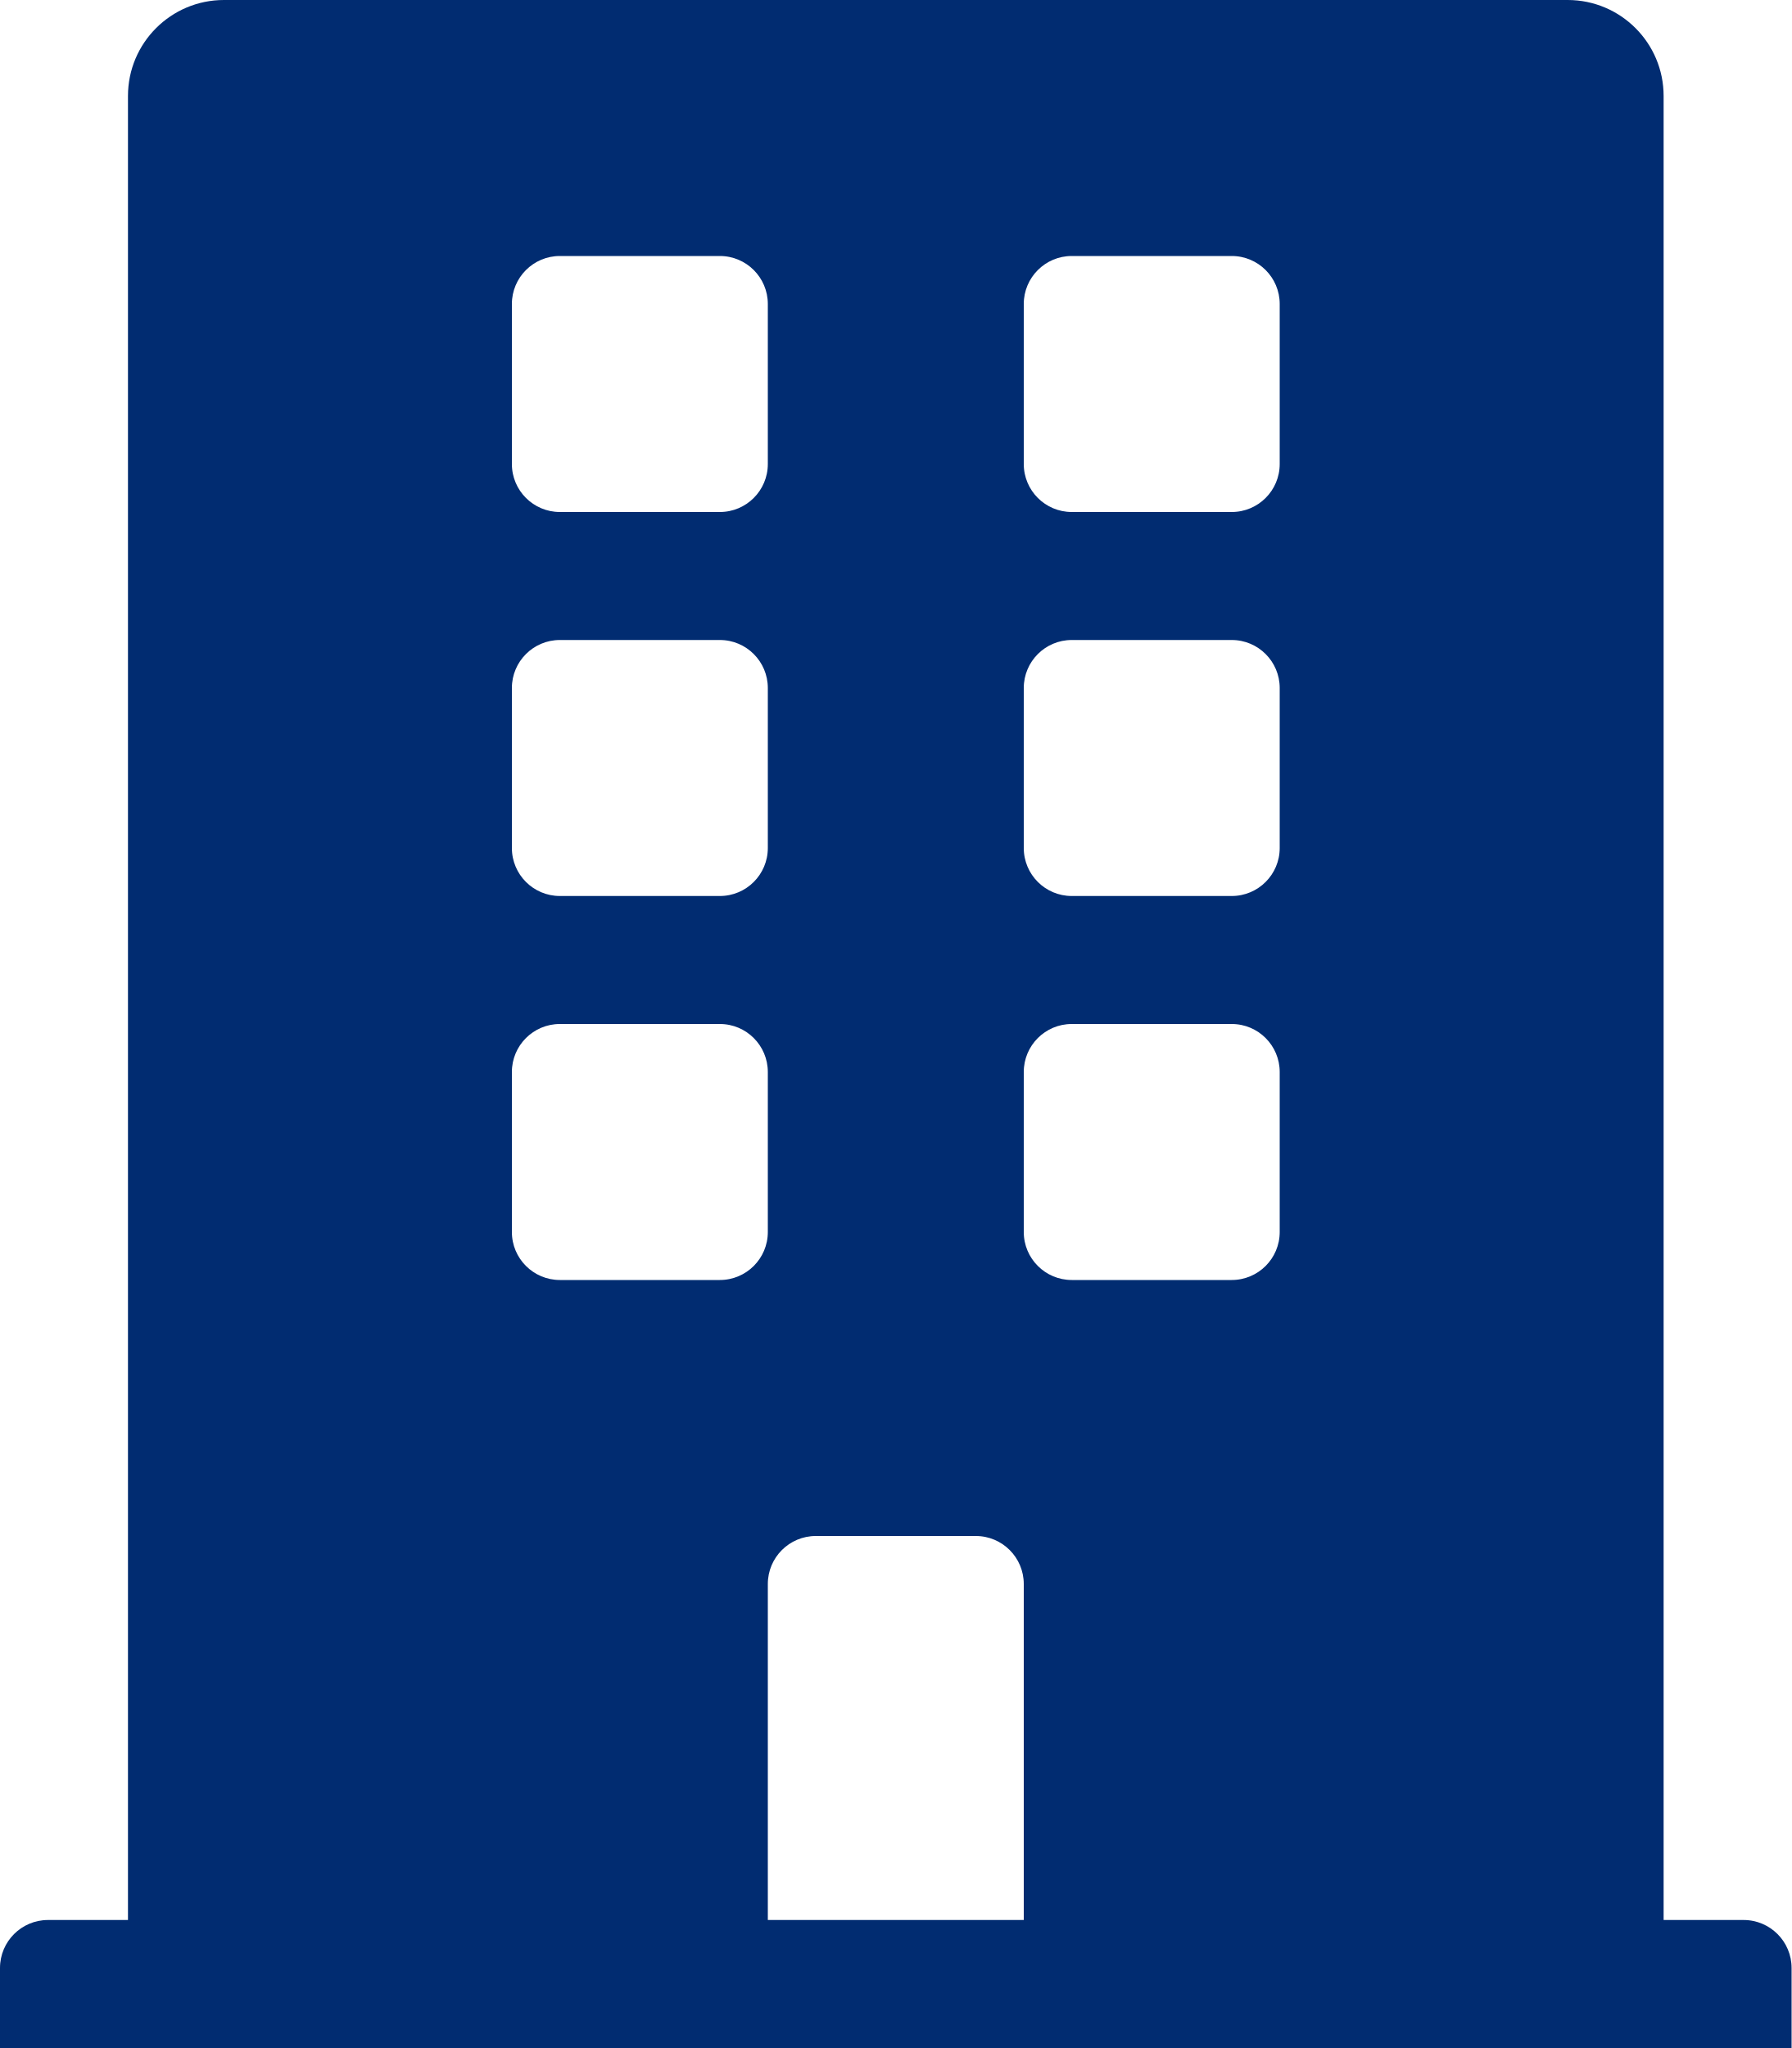
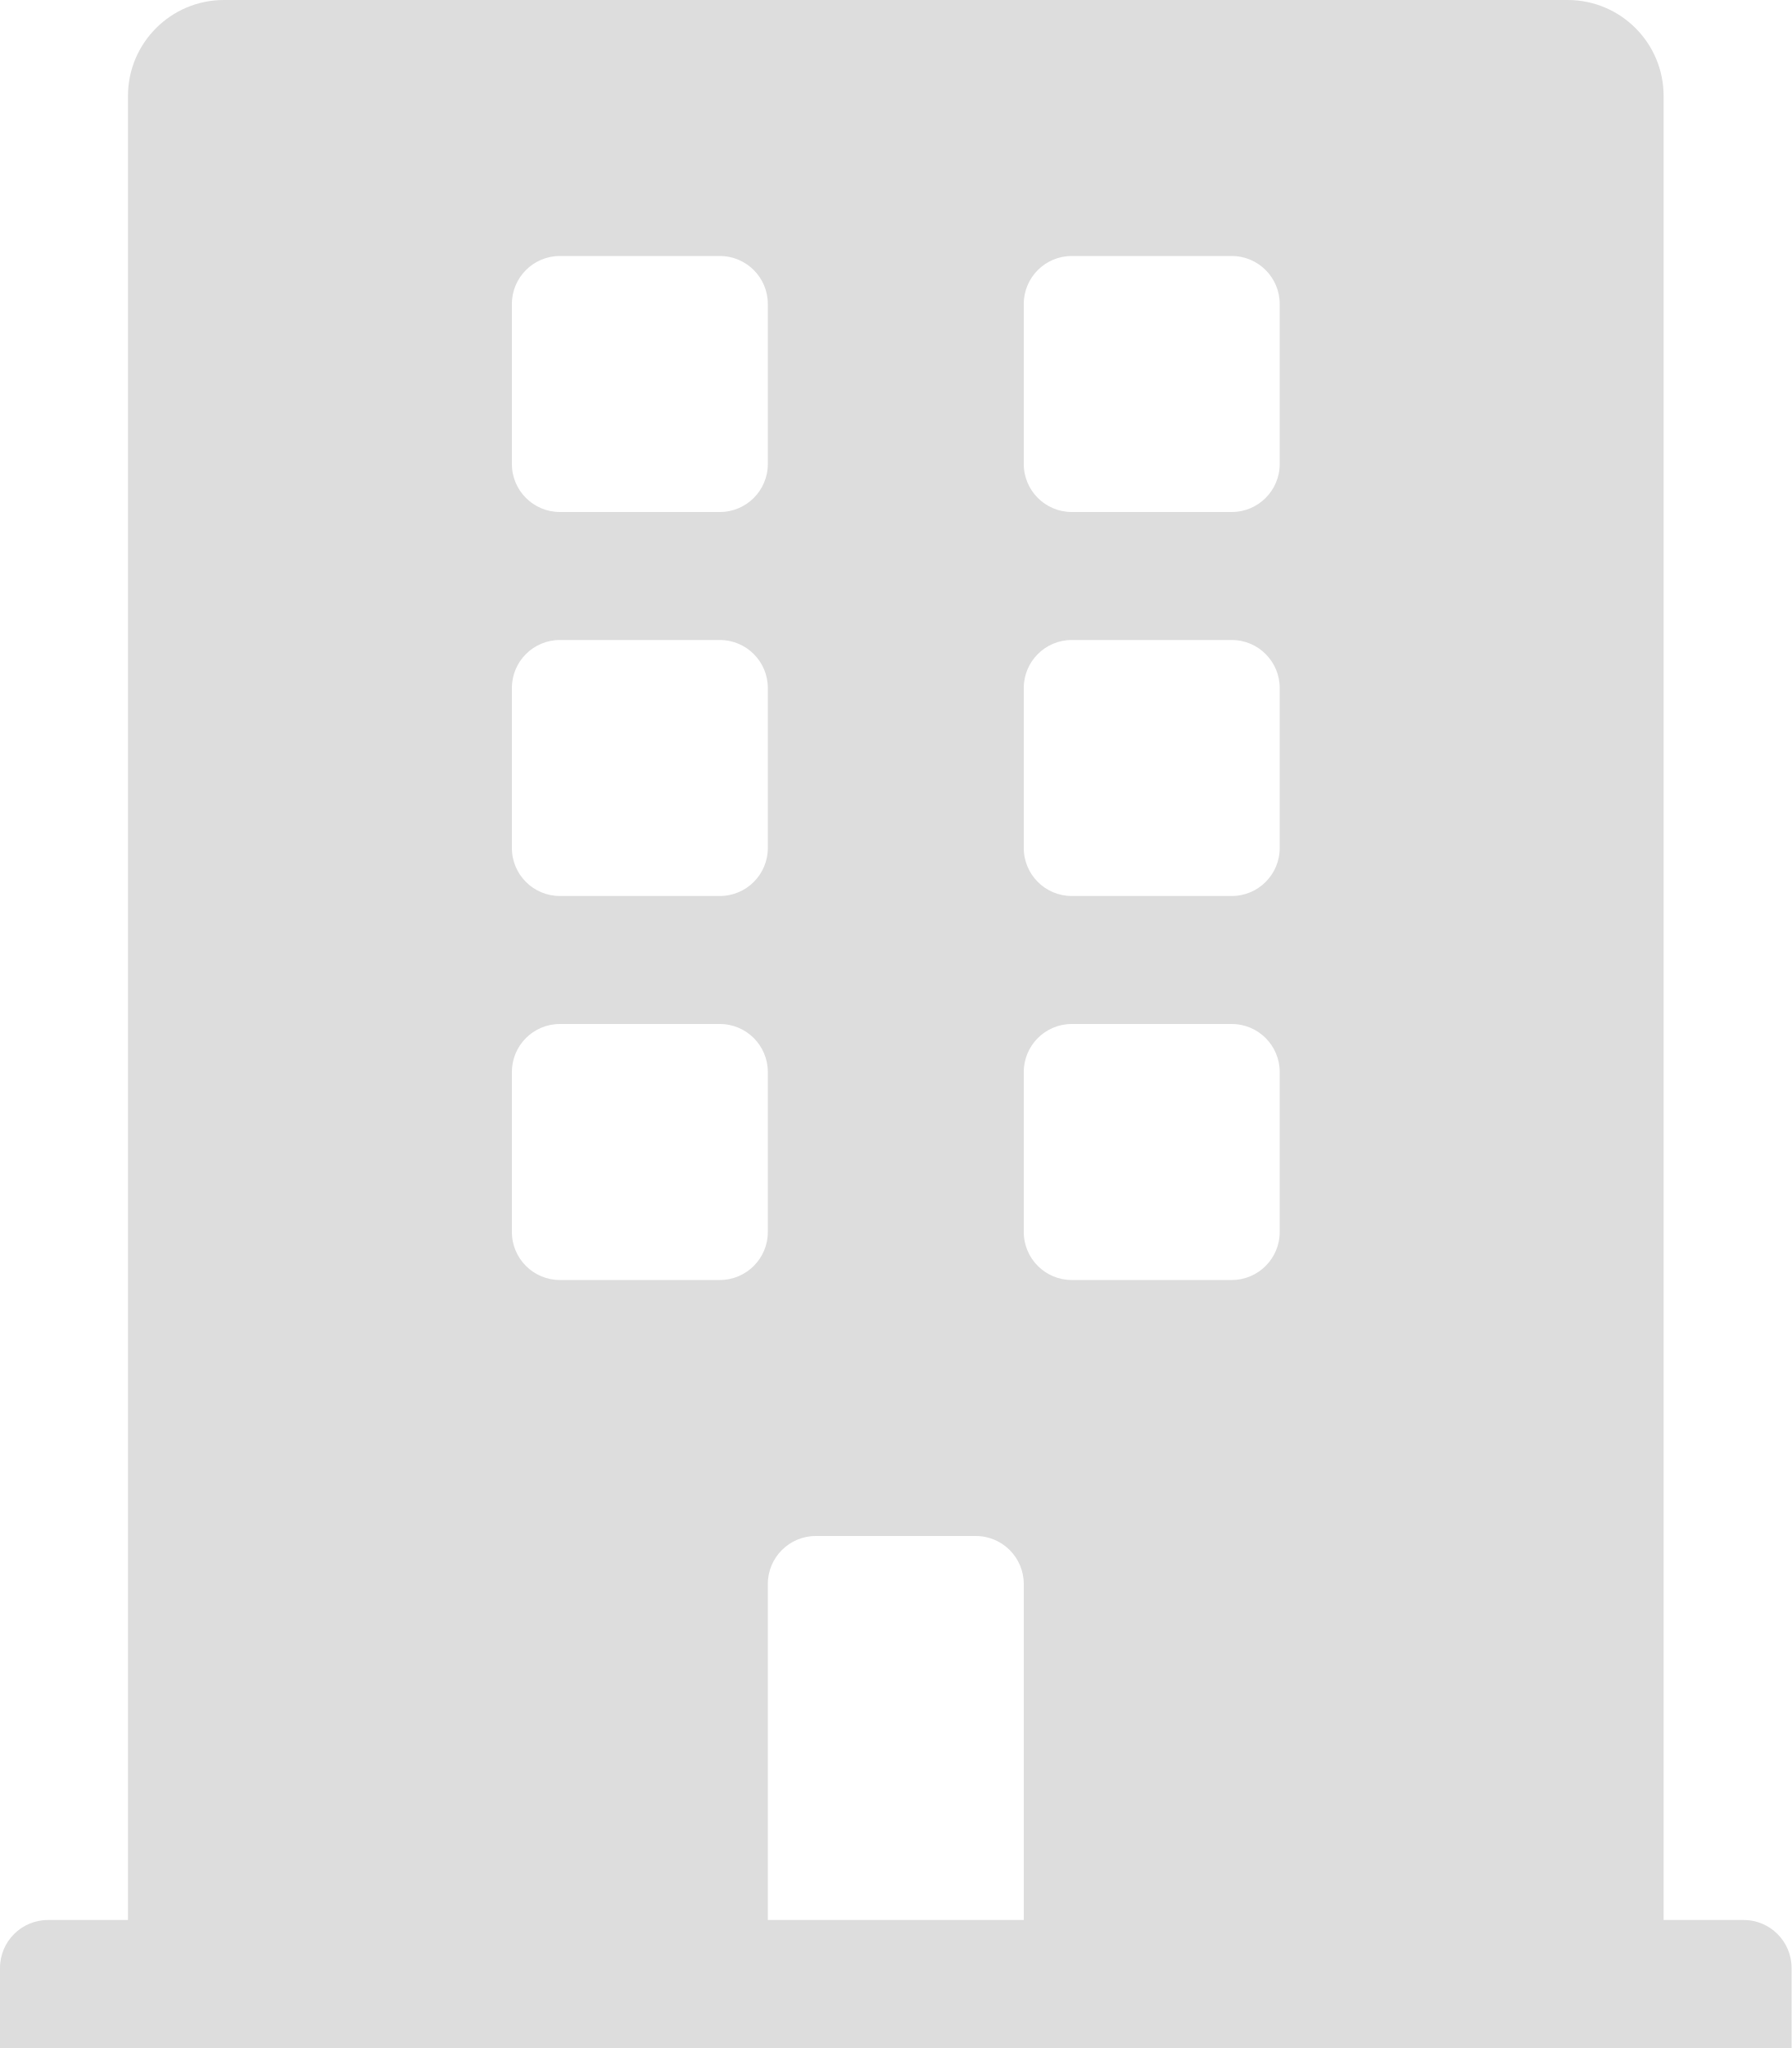
- <svg xmlns="http://www.w3.org/2000/svg" aria-hidden="true" focusable="false" data-prefix="fas" data-icon="building" class="svg-inline--fa fa-building fa-w-14" role="img" viewBox="0 0 448 512">
-   <path fill="#012c71" d="M436 480h-20V24c0-13.255-10.745-24-24-24H56C42.745 0 32 10.745 32 24v456H12c-6.627 0-12 5.373-12 12v20h448v-20c0-6.627-5.373-12-12-12zM128 76c0-6.627 5.373-12 12-12h40c6.627 0 12 5.373 12 12v40c0 6.627-5.373 12-12 12h-40c-6.627 0-12-5.373-12-12V76zm0 96c0-6.627 5.373-12 12-12h40c6.627 0 12 5.373 12 12v40c0 6.627-5.373 12-12 12h-40c-6.627 0-12-5.373-12-12v-40zm52 148h-40c-6.627 0-12-5.373-12-12v-40c0-6.627 5.373-12 12-12h40c6.627 0 12 5.373 12 12v40c0 6.627-5.373 12-12 12zm76 160h-64v-84c0-6.627 5.373-12 12-12h40c6.627 0 12 5.373 12 12v84zm64-172c0 6.627-5.373 12-12 12h-40c-6.627 0-12-5.373-12-12v-40c0-6.627 5.373-12 12-12h40c6.627 0 12 5.373 12 12v40zm0-96c0 6.627-5.373 12-12 12h-40c-6.627 0-12-5.373-12-12v-40c0-6.627 5.373-12 12-12h40c6.627 0 12 5.373 12 12v40zm0-96c0 6.627-5.373 12-12 12h-40c-6.627 0-12-5.373-12-12V76c0-6.627 5.373-12 12-12h40c6.627 0 12 5.373 12 12v40z" />
+ <svg xmlns="http://www.w3.org/2000/svg" width="448" height="512" viewBox="0 0 448 512">
+   <defs>
+     <style>
+       .cls-1 {
+         fill: #ddd;
+       }
+     </style>
+   </defs>
+   <path id="icon-building" class="cls-1" d="M436,480H416V24A24,24,0,0,0,392,0H56A24,24,0,0,0,32,24V480H12A12,12,0,0,0,0,492v20H448V492A12,12,0,0,0,436,480ZM128,76a12,12,0,0,1,12-12h40a12,12,0,0,1,12,12v40a12,12,0,0,1-12,12H140a12,12,0,0,1-12-12Zm0,96a12,12,0,0,1,12-12h40a12,12,0,0,1,12,12v40a12,12,0,0,1-12,12H140a12,12,0,0,1-12-12Zm52,148H140a12,12,0,0,1-12-12V268a12,12,0,0,1,12-12h40a12,12,0,0,1,12,12v40A12,12,0,0,1,180,320Zm76,160H192V396a12,12,0,0,1,12-12h40a12,12,0,0,1,12,12Zm64-172a12,12,0,0,1-12,12H268a12,12,0,0,1-12-12V268a12,12,0,0,1,12-12h40a12,12,0,0,1,12,12Zm0-96a12,12,0,0,1-12,12H268a12,12,0,0,1-12-12V172a12,12,0,0,1,12-12h40a12,12,0,0,1,12,12Zm0-96a12,12,0,0,1-12,12H268a12,12,0,0,1-12-12V76a12,12,0,0,1,12-12h40a12,12,0,0,1,12,12Z" />
</svg>
